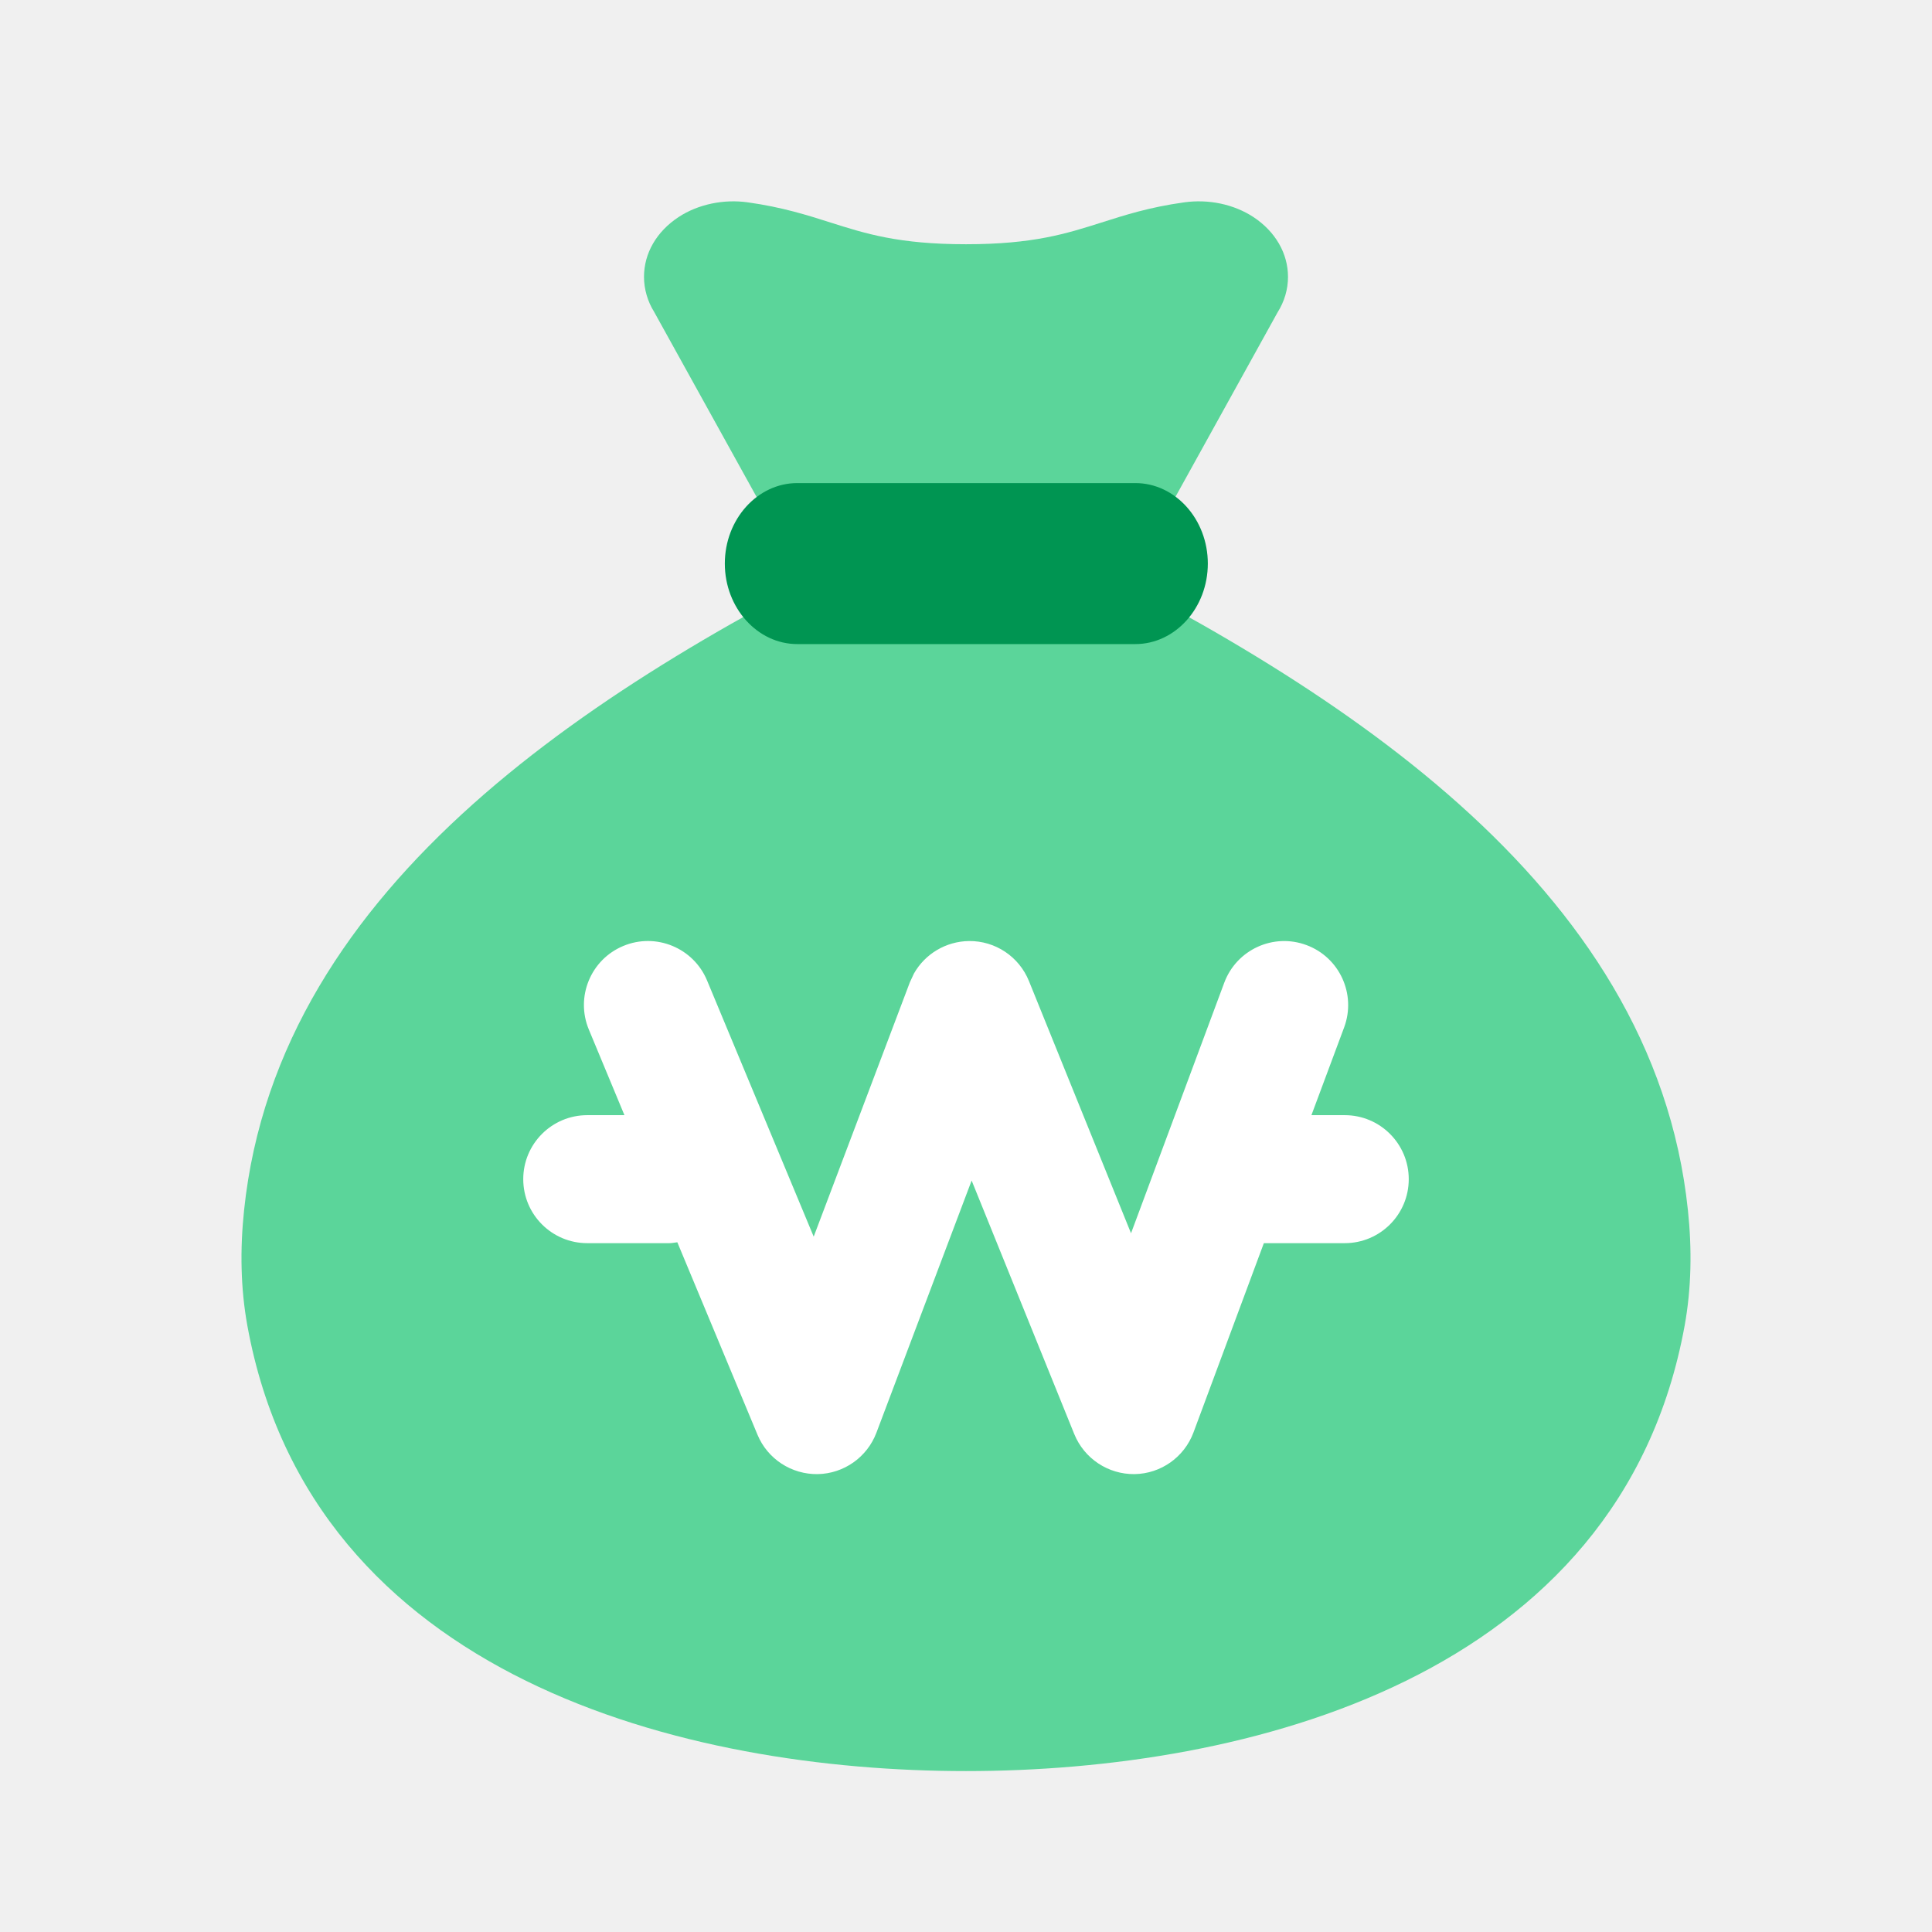
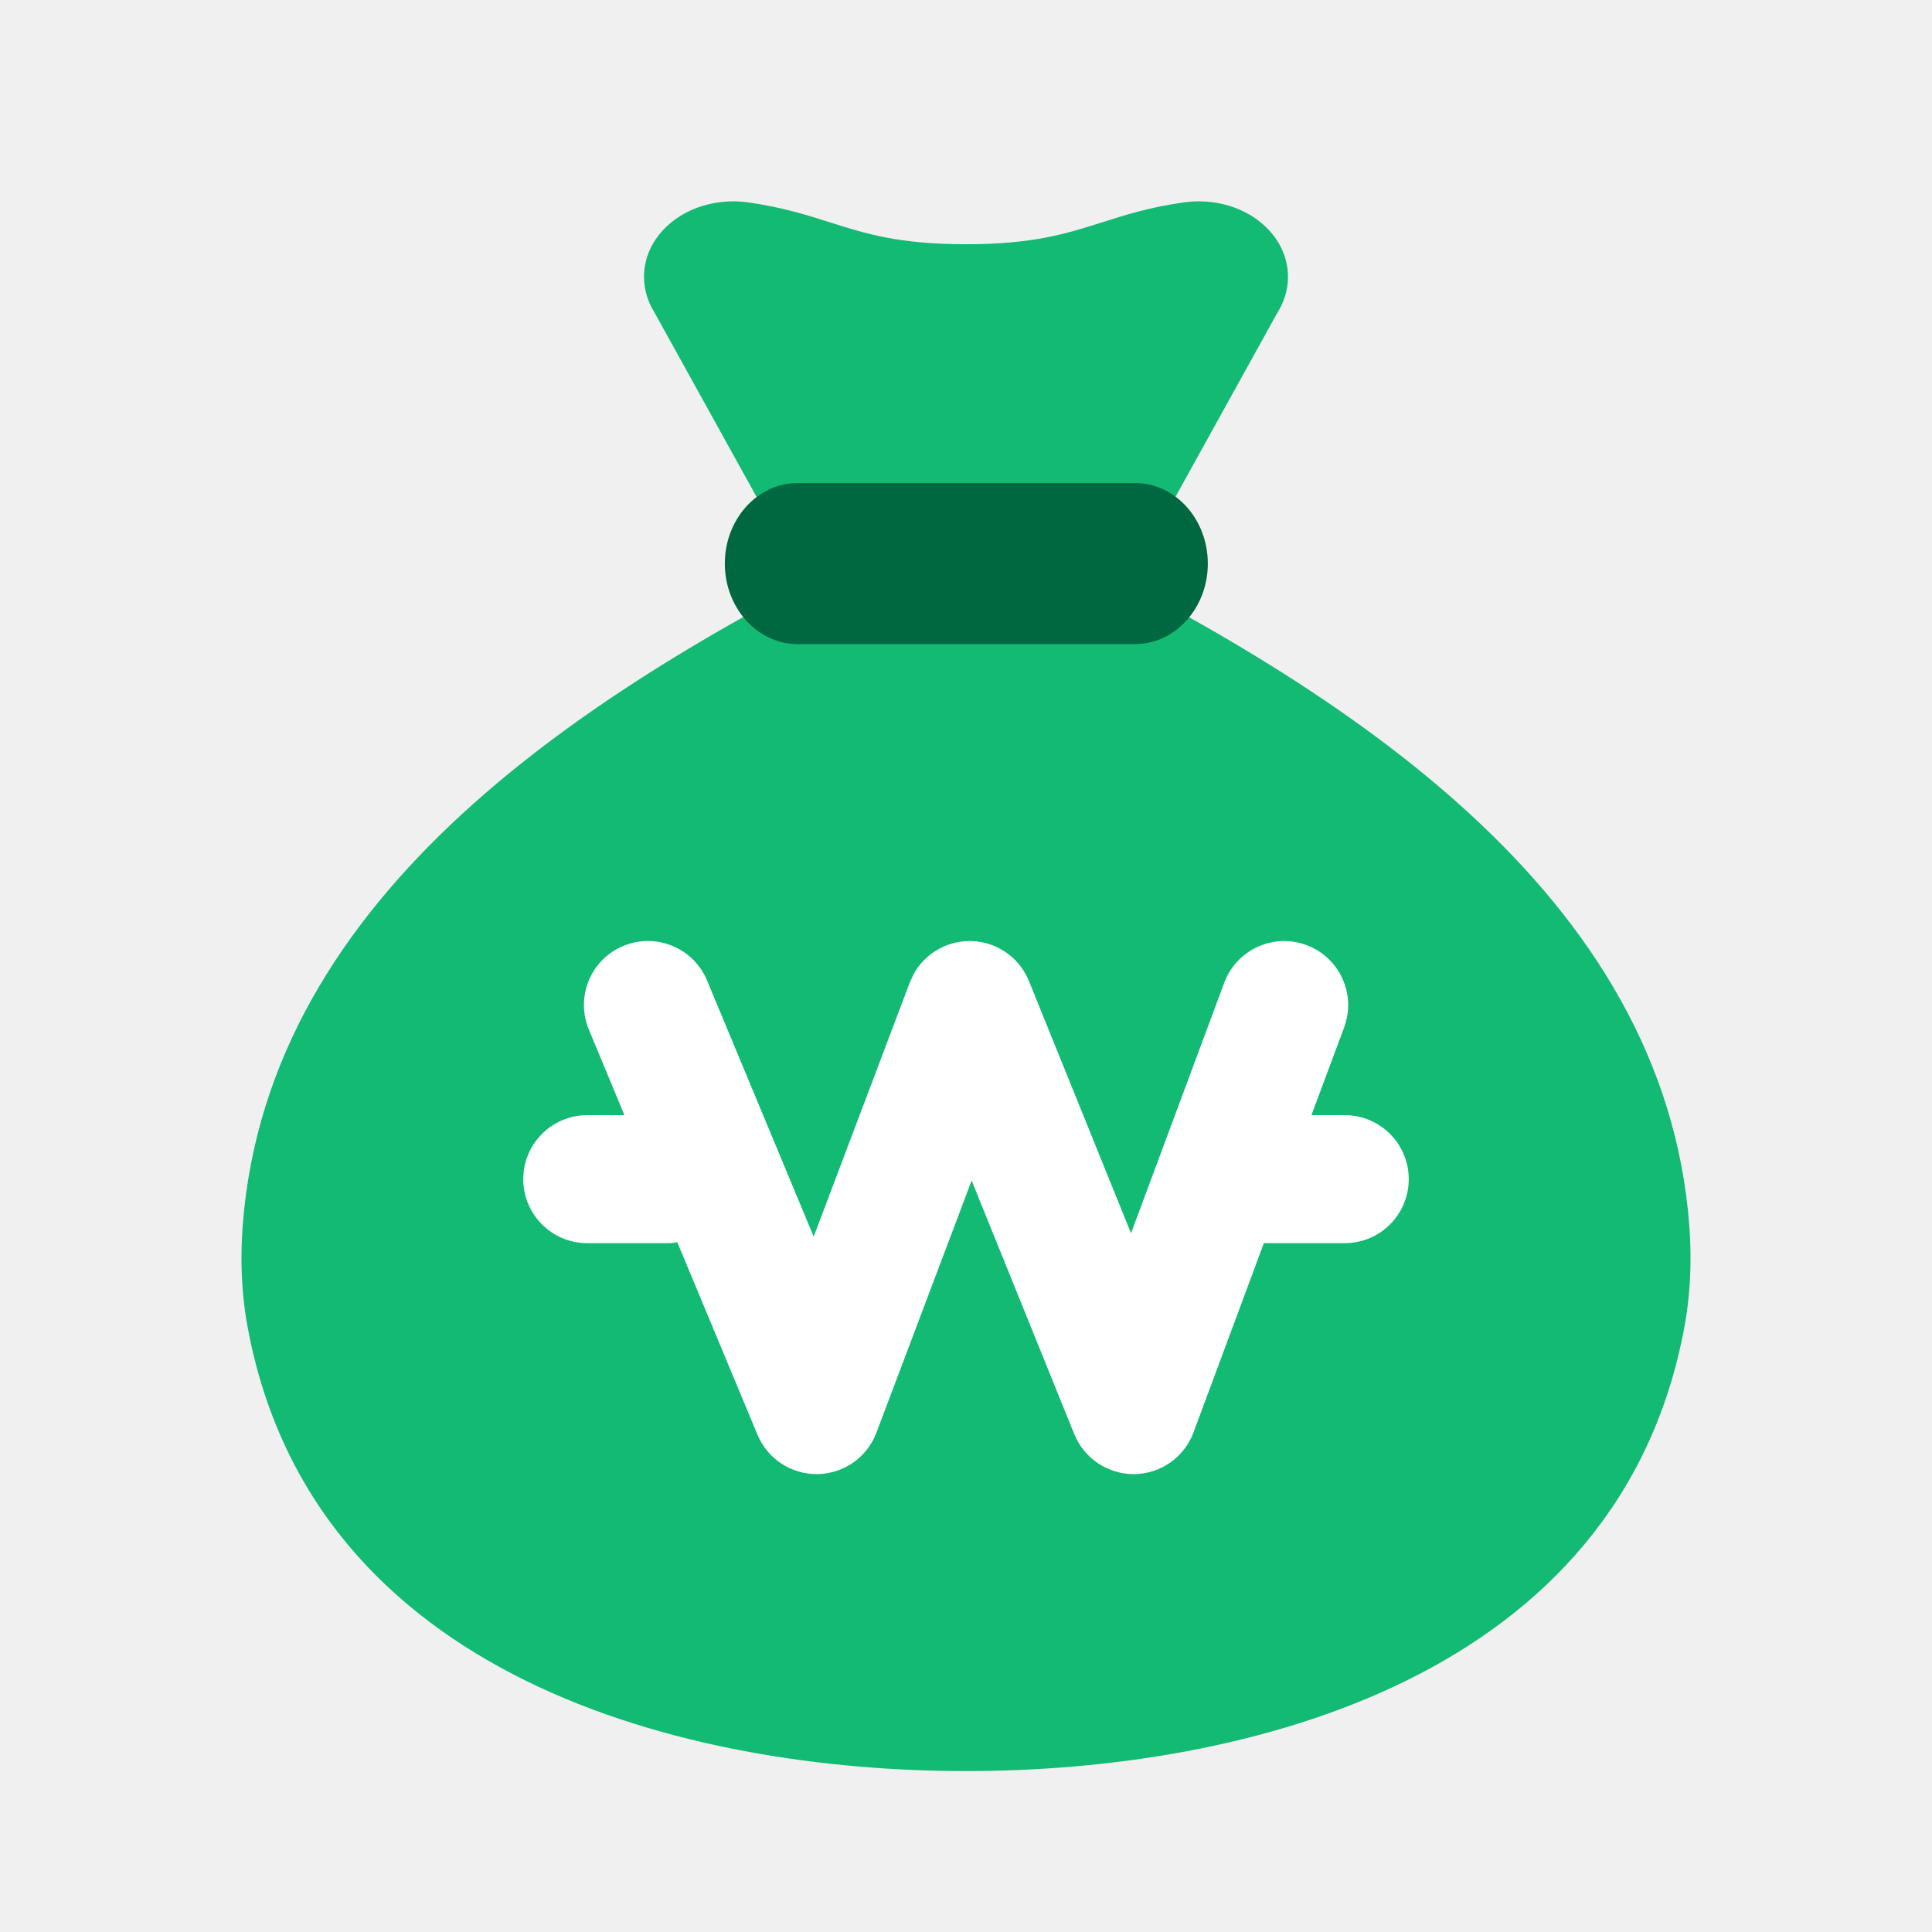
<svg xmlns="http://www.w3.org/2000/svg" width="24" height="24" viewBox="0 0 24 24" fill="none">
-   <path d="M11.159 6.662C11.69 6.402 12.31 6.402 12.841 6.662C16.531 8.465 20.541 10.949 20.968 15.034C21.019 15.518 21.012 16.001 20.927 16.469C20.127 20.855 15.472 22.001 12 22.001C8.528 22.001 3.873 20.855 3.073 16.469C2.988 16.001 2.981 15.518 3.032 15.034C3.459 10.949 7.469 8.465 11.159 6.662Z" fill="#5BD59A" />
-   <path d="M9.478 6.329C9.536 6.435 9.667 6.501 9.813 6.501H14.18C14.326 6.501 14.457 6.432 14.515 6.329L15.869 3.883C15.956 3.745 16 3.594 16 3.44C16 3.148 15.844 2.877 15.57 2.696C15.327 2.537 15.014 2.471 14.708 2.514C14.278 2.574 13.976 2.671 13.681 2.765C13.248 2.902 12.837 3.034 12 3.034C11.163 3.034 10.752 2.902 10.319 2.765C10.024 2.671 9.718 2.574 9.292 2.514C8.99 2.471 8.673 2.537 8.43 2.696C8.156 2.877 8 3.145 8 3.44C8 3.594 8.047 3.748 8.124 3.871L9.485 6.329H9.478Z" fill="#5BD59A" />
-   <path d="M9.904 8.001H14.104C14.599 8.001 15.004 7.551 15.004 7.001C15.004 6.451 14.599 6.001 14.104 6.001H9.904C9.409 6.001 9.004 6.451 9.004 7.001C9.004 7.551 9.409 8.001 9.904 8.001Z" fill="#009552" />
-   <path d="M7.743 11.751C8.148 11.582 8.614 11.774 8.783 12.179L10.108 15.362L11.302 12.204L11.353 12.094C11.491 11.85 11.75 11.694 12.036 11.69C12.363 11.686 12.659 11.883 12.782 12.187L14.05 15.32L15.208 12.208C15.361 11.797 15.818 11.587 16.229 11.74C16.64 11.892 16.85 12.35 16.698 12.761L16.291 13.853H16.705C17.144 13.853 17.5 14.209 17.5 14.648C17.5 15.087 17.144 15.443 16.705 15.443H15.7L14.826 17.794C14.712 18.101 14.421 18.307 14.094 18.312C13.766 18.316 13.469 18.119 13.345 17.815L12.07 14.665L10.887 17.798C10.772 18.102 10.483 18.306 10.158 18.312C9.832 18.317 9.535 18.124 9.41 17.823L8.414 15.432C8.382 15.435 8.35 15.443 8.317 15.443H7.295C6.856 15.443 6.5 15.087 6.5 14.648C6.5 14.209 6.856 13.853 7.295 13.853H7.757L7.315 12.79C7.146 12.385 7.338 11.919 7.743 11.751Z" fill="white" />
+   <path d="M11.159 6.662C11.69 6.402 12.31 6.402 12.841 6.662C16.531 8.465 20.541 10.949 20.968 15.034C21.019 15.518 21.012 16.001 20.927 16.469C20.127 20.855 15.472 22.001 12 22.001C8.528 22.001 3.873 20.855 3.073 16.469C2.988 16.001 2.981 15.518 3.032 15.034C3.459 10.949 7.469 8.465 11.159 6.662Z" fill="#12BA73" />
+   <path d="M9.478 6.329C9.536 6.435 9.667 6.501 9.813 6.501H14.18C14.326 6.501 14.457 6.432 14.515 6.329L15.869 3.883C15.956 3.745 16 3.594 16 3.44C16 3.148 15.844 2.877 15.57 2.696C15.327 2.537 15.014 2.471 14.708 2.514C14.278 2.574 13.976 2.671 13.681 2.765C13.248 2.902 12.837 3.034 12 3.034C11.163 3.034 10.752 2.902 10.319 2.765C10.024 2.671 9.718 2.574 9.292 2.514C8.99 2.471 8.673 2.537 8.43 2.696C8.156 2.877 8 3.145 8 3.44C8 3.594 8.047 3.748 8.124 3.871L9.485 6.329H9.478Z" fill="#12BA73" />
+   <path d="M9.904 8.001H14.104C14.599 8.001 15.004 7.551 15.004 7.001C15.004 6.451 14.599 6.001 14.104 6.001H9.904C9.409 6.001 9.004 6.451 9.004 7.001C9.004 7.551 9.409 8.001 9.904 8.001Z" fill="#006840" />
+   <path d="M7.743 11.751C8.148 11.582 8.614 11.774 8.783 12.179L10.108 15.362L11.302 12.204L11.353 12.094C11.491 11.85 11.75 11.694 12.036 11.69C12.363 11.686 12.659 11.883 12.782 12.187L14.05 15.32L15.208 12.208C15.361 11.797 15.818 11.587 16.229 11.74C16.64 11.892 16.85 12.35 16.698 12.761L16.291 13.853H16.705C17.144 13.853 17.5 14.209 17.5 14.648C17.5 15.087 17.144 15.443 16.705 15.443H15.7L14.826 17.794C14.712 18.101 14.421 18.307 14.094 18.312C13.766 18.316 13.469 18.119 13.345 17.815L12.07 14.665L10.887 17.798C10.772 18.102 10.483 18.306 10.158 18.312C9.832 18.317 9.535 18.124 9.41 17.823L8.414 15.432C8.382 15.435 8.35 15.443 8.317 15.443H7.295C6.856 15.443 6.5 15.087 6.5 14.648C6.5 14.209 6.856 13.853 7.295 13.853H7.757L7.315 12.79C7.146 12.385 7.338 11.919 7.743 11.751Z" fill="#FFFFFF" />
</svg>
